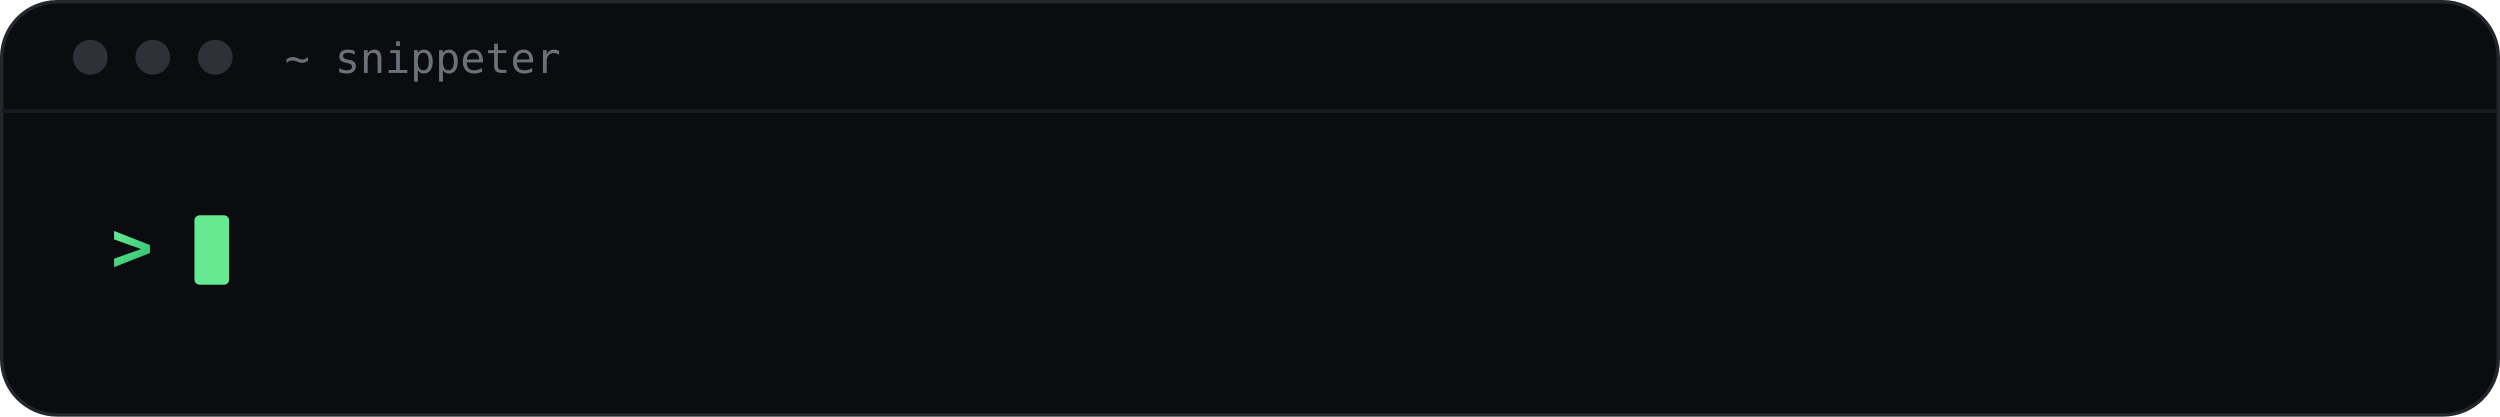
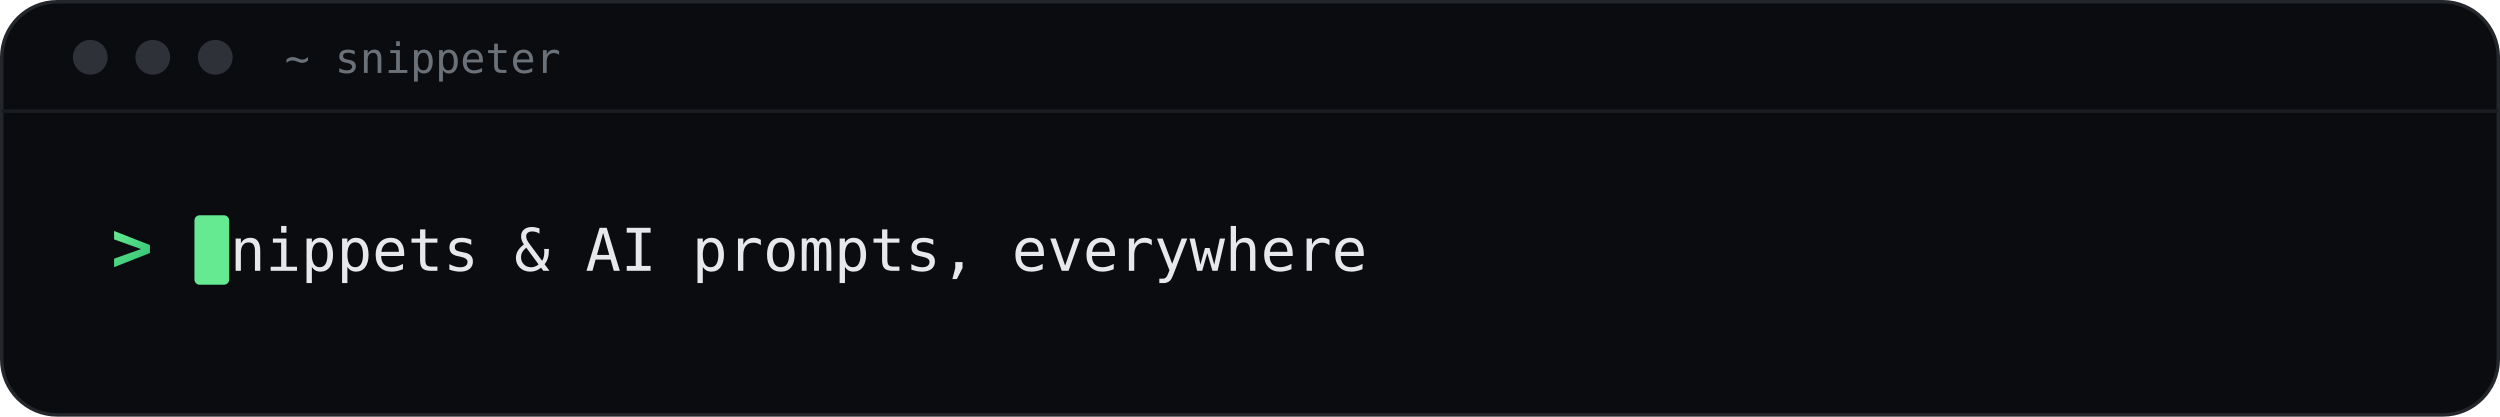
<svg xmlns="http://www.w3.org/2000/svg" width="720" height="120" viewBox="0 0 720 120" role="img" aria-label="Terminal typing: snippets and AI prompts, everywhere">
  <defs>
    <linearGradient id="g" x1="0" y1="0" x2="1" y2="1">
      <stop offset="0" stop-color="#65EA92" />
      <stop offset="1" stop-color="#2FBF71" />
    </linearGradient>
-     <clipPath id="type">
-       <rect x="56" y="58" height="28" width="0">
-         <animate attributeName="width" calcMode="discrete" begin="0.8s" dur="2.8s" fill="freeze" values="0;11;22;33;44;55;66;77;88;99;110;121;132;143;154;165;176;187;198;209;220;231;242;253;264;275;286;297;308;319;330;341;352;363" />
-       </rect>
-     </clipPath>
  </defs>
+   <style>
+     .mono { font-family: ui-monospace, 'JetBrains Mono', 'SF Mono', Menlo, Consolas, monospace; }
+     .type {
+       clip-path: inset(-10px 100% -10px 0);
+       animation: typing 2.8s steps(33, end) 0.8s forwards;
+     }
+     @keyframes typing { to { clip-path: inset(-10px 0 -10px 0); } }
+     .caret {
+       animation: track 2.8s steps(33, end) 0.8s forwards,
+                  blink 1.2s step-end 3.8s infinite;
+     }
+     @keyframes track { from { transform: translateX(0); } to { transform: translateX(363px); } }
+     @keyframes blink { from { opacity: 1; } 50% { opacity: 0; } }
+     .status { opacity: 0; animation: fadein 0.6s ease 3.9s forwards; }
+     @keyframes fadein { to { opacity: 1; } }
+     @media (prefers-reduced-motion: reduce) {
+       .type, .caret, .status { animation: none; }
+       .type { clip-path: none; }
+       .caret { transform: translateX(363px); }
+       .status { opacity: 1; }
+     }
+   </style>
  <rect x="0.5" y="0.5" width="719" height="119" rx="16" fill="#0B0C0F" stroke="#23262B" />
  <path d="M0.5 32 H719.5" stroke="#191C20" stroke-width="1" />
  <circle cx="26" cy="16.5" r="5" fill="#2E3238" />
  <circle cx="44" cy="16.5" r="5" fill="#2E3238" />
  <circle cx="62" cy="16.5" r="5" fill="#2E3238" />
-   <text x="82" y="21" font-family="ui-monospace, 'JetBrains Mono', 'SF Mono', Menlo, Consolas, monospace" font-size="12" fill="#6A7178">~ snippeter</text>
-   <text x="32" y="78" font-family="ui-monospace, 'JetBrains Mono', 'SF Mono', Menlo, Consolas, monospace" font-size="20" font-weight="700" fill="url(#g)">&gt;</text>
-   <text x="56" y="78" clip-path="url(#type)" font-family="ui-monospace, 'JetBrains Mono', 'SF Mono', Menlo, Consolas, monospace" font-size="17" fill="#E6E8EB" textLength="363" lengthAdjust="spacing">snippets &amp; AI prompts, everywhere</text>
-   <rect y="62" width="10" height="20" rx="1.5" fill="#65EA92" x="56">
-     <animate attributeName="x" calcMode="discrete" begin="0.8s" dur="2.8s" fill="freeze" values="56;67;78;89;100;111;122;133;144;155;166;177;188;199;210;221;232;243;254;265;276;287;298;309;320;331;342;353;364;375;386;397;408;419" />
-     <animate attributeName="opacity" begin="3.8s" dur="1.2s" values="1;1;0;0;1" repeatCount="indefinite" />
-   </rect>
-   <text x="56" y="103" font-family="ui-monospace, 'JetBrains Mono', 'SF Mono', Menlo, Consolas, monospace" font-size="13" fill="#8B919A" opacity="0">
-     <tspan fill="#65EA92">✓</tspan> saved — searchable on all 6 platforms
-     <animate attributeName="opacity" begin="3.9s" dur="0.6s" from="0" to="1" fill="freeze" />
-   </text>
+   <text x="82" y="21" class="mono" font-size="12" fill="#6A7178">~ snippeter</text>
+   <text x="32" y="78" class="mono" font-size="20" font-weight="700" fill="url(#g)">&gt;</text>
+   <text x="56" y="78" class="mono type" font-size="17" fill="#E6E8EB" textLength="363" lengthAdjust="spacing">snippets &amp; AI prompts, everywhere</text>
+   <rect x="56" y="62" width="10" height="20" rx="1.5" fill="#65EA92" class="caret" />
+   <text x="56" y="103" class="mono status" font-size="13" fill="#8B919A">
+     <tspan fill="#65EA92">✓</tspan> saved — searchable on all 6 platforms</text>
</svg>
